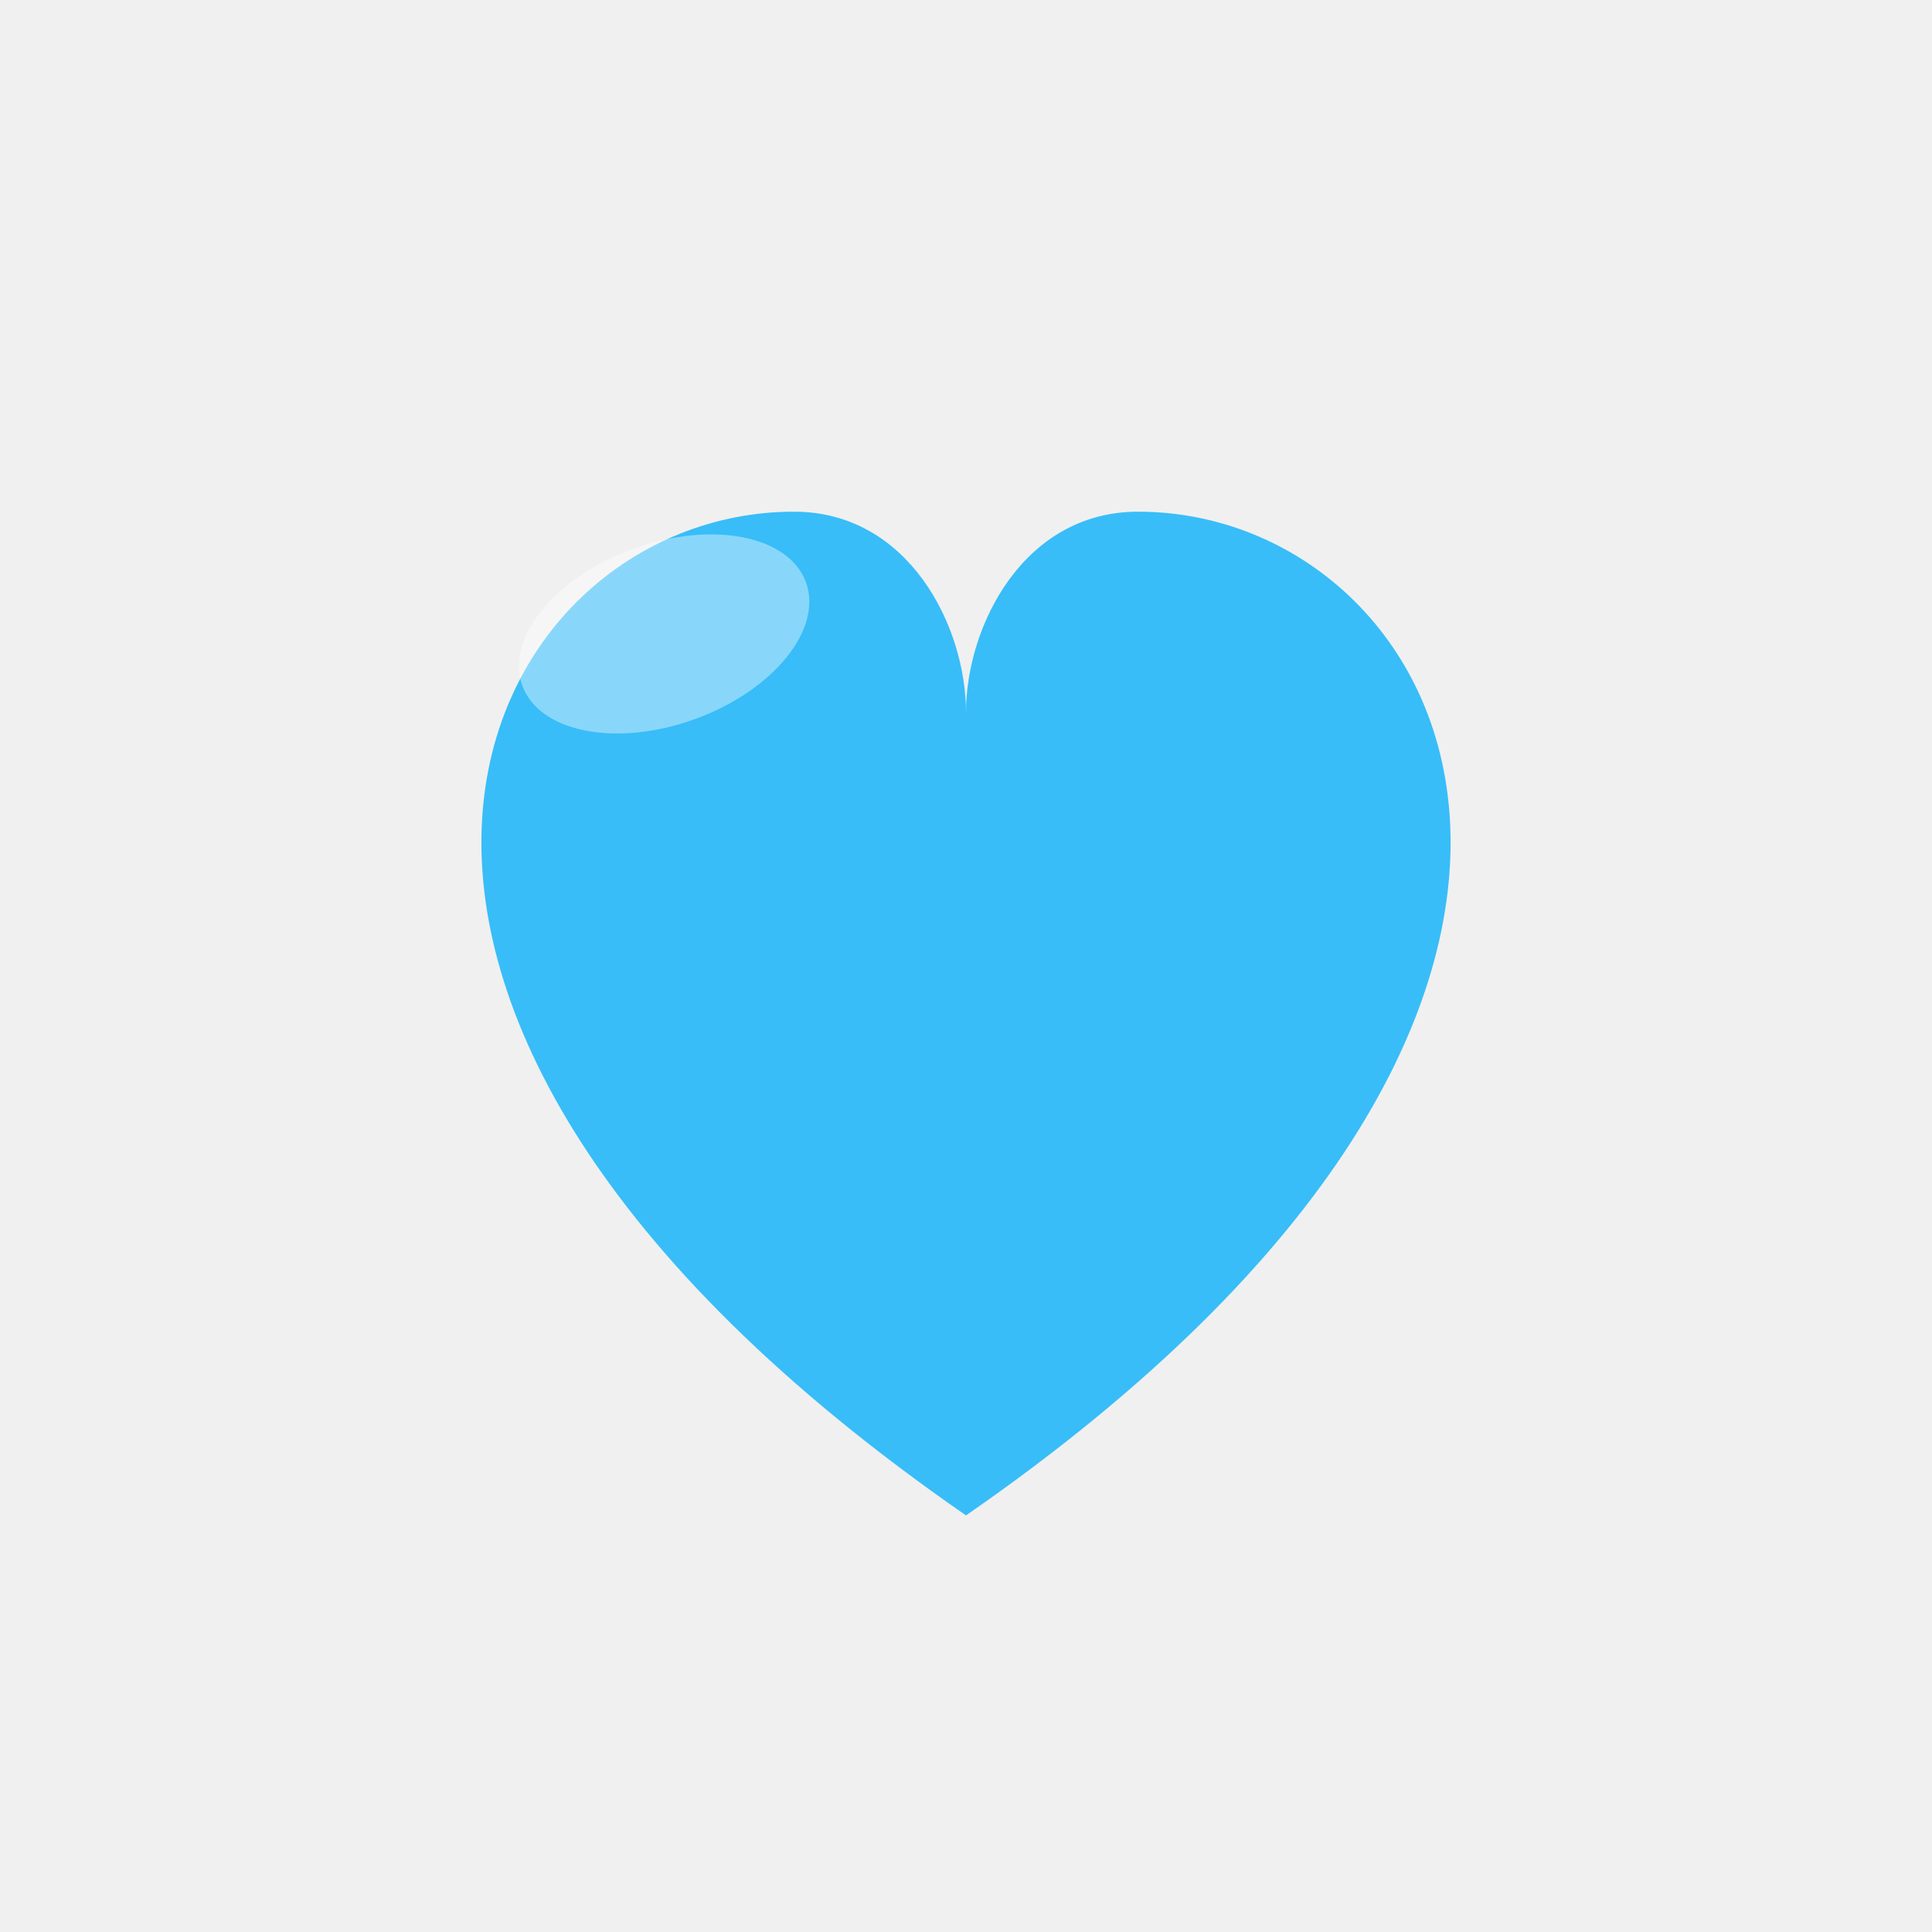
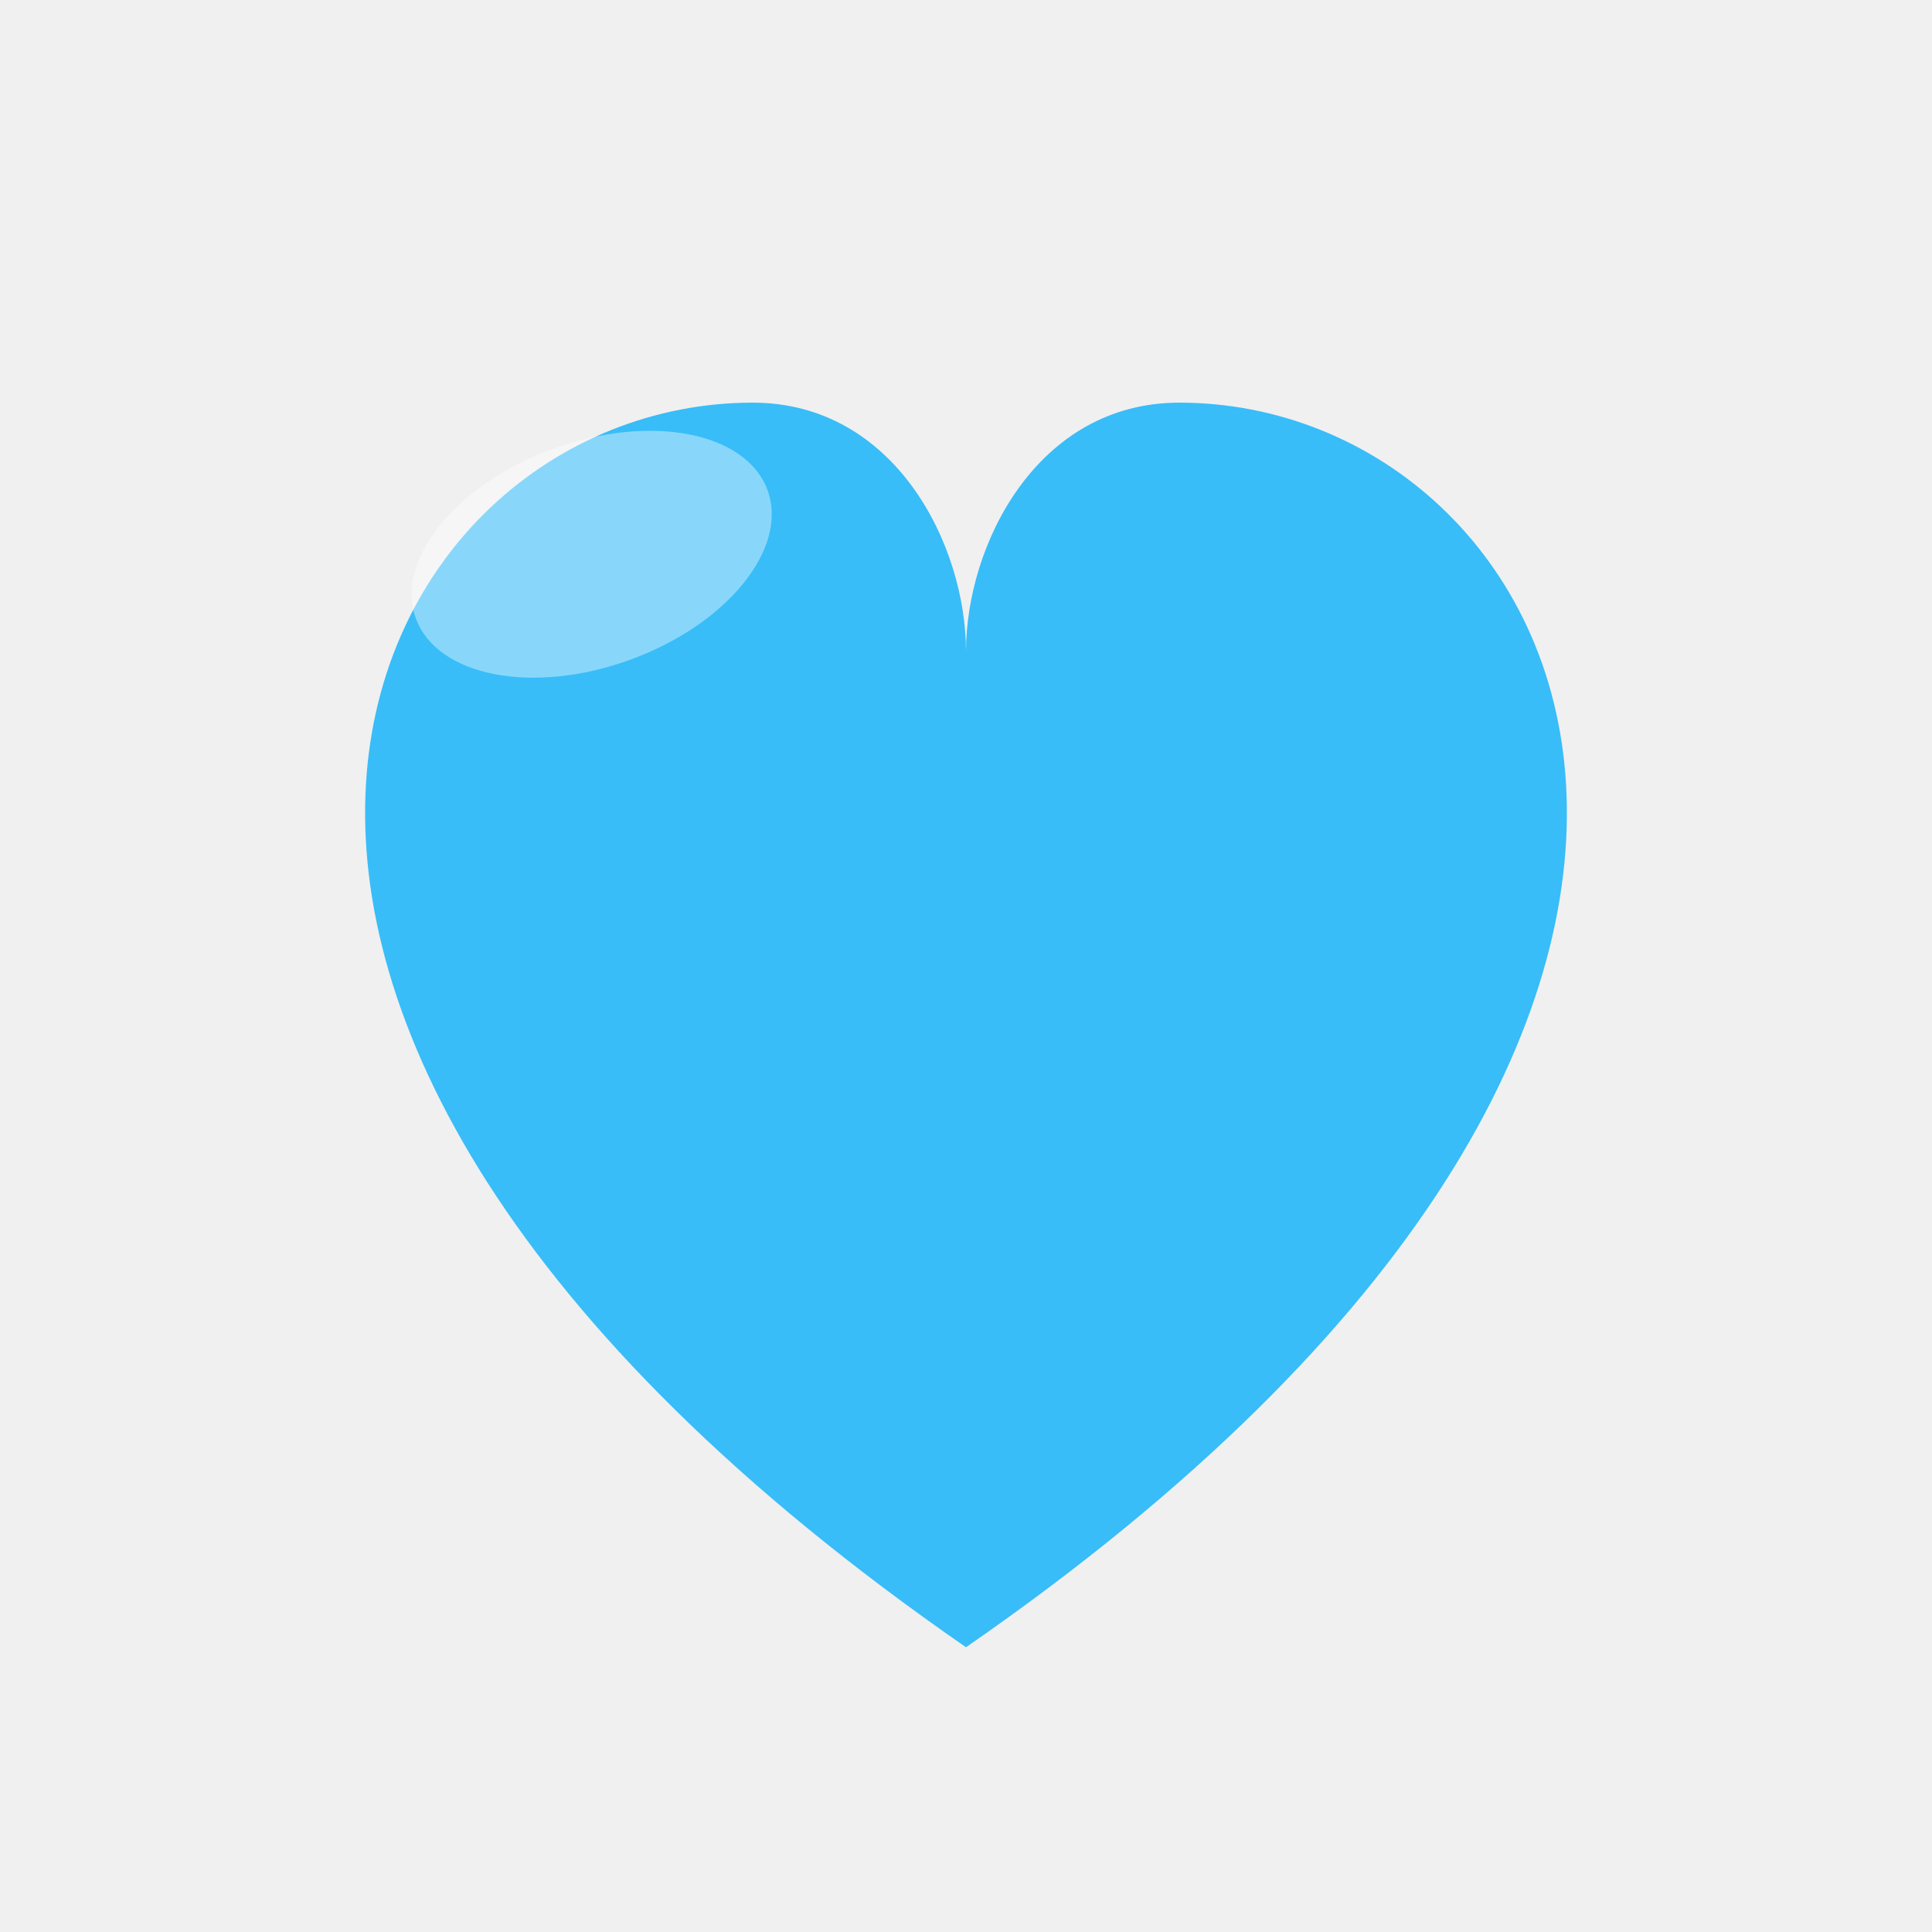
<svg xmlns="http://www.w3.org/2000/svg" viewBox="0 0 128 128">
  <defs>
    <radialGradient id="face" cx="38%" cy="30%" r="85%">
      <stop offset="0%" stop-color="#ffec9e" />
      <stop offset="52%" stop-color="#ffc93c" />
      <stop offset="100%" stop-color="#f59e0b" />
    </radialGradient>
    <radialGradient id="facred" cx="38%" cy="30%" r="85%">
      <stop offset="0%" stop-color="#ffb199" />
      <stop offset="52%" stop-color="#f9552e" />
      <stop offset="100%" stop-color="#d92d0f" />
    </radialGradient>
    <linearGradient id="skin" x1="0" y1="0" x2="0" y2="1">
      <stop offset="0%" stop-color="#ffd94d" />
      <stop offset="100%" stop-color="#f5a50b" />
    </linearGradient>
    <linearGradient id="ocean" x1="0" y1="0" x2="0" y2="1">
      <stop offset="0%" stop-color="#38bdf8" />
      <stop offset="100%" stop-color="#0369a1" />
    </linearGradient>
    <linearGradient id="grape" x1="0" y1="0" x2="0" y2="1">
      <stop offset="0%" stop-color="#c4b5fd" />
      <stop offset="100%" stop-color="#7c3aed" />
    </linearGradient>
    <linearGradient id="leaf" x1="0" y1="0" x2="0" y2="1">
      <stop offset="0%" stop-color="#86efac" />
      <stop offset="100%" stop-color="#16a34a" />
    </linearGradient>
    <linearGradient id="rose" x1="0" y1="0" x2="0" y2="1">
      <stop offset="0%" stop-color="#fda4af" />
      <stop offset="100%" stop-color="#e11d48" />
    </linearGradient>
    <linearGradient id="steel" x1="0" y1="0" x2="0" y2="1">
      <stop offset="0%" stop-color="#e2e8f0" />
      <stop offset="100%" stop-color="#94a3b8" />
    </linearGradient>
  </defs>
  <g transform="translate(64 64)">
-     <animateTransform attributeName="transform" type="scale" values="1; 1.06; 1" dur="1.6s" repeatCount="indefinite" />
-     <g transform="translate(-64 -64)">
-       <path d="M64 100.4 C14.6 66.2 31.7 33.9 52.6 33.9 C60.2 33.9 64 41.5 64 47.2 C64 41.5 67.8 33.9 75.4 33.9 C96.3 33.9 113.4 66.2 64 100.4 Z" fill="#38bdf8" />
-       <ellipse cx="44" cy="42" rx="10" ry="6" fill="#fff" opacity=".4" transform="rotate(-20 44 42)" />
+     <g>
+       <animateTransform attributeName="transform" type="scale" values="1; 1.06; 1" dur="1.6s" repeatCount="indefinite" />
+       <g transform="scale(1.24) translate(-64 -64)">
+         <path d="M64 100.4 C14.6 66.2 31.7 33.9 52.6 33.9 C60.2 33.9 64 41.5 64 47.2 C64 41.5 67.8 33.9 75.4 33.9 C96.3 33.9 113.4 66.2 64 100.4 Z" fill="#38bdf8" />
+         <ellipse cx="44" cy="42" rx="10" ry="6" fill="#fff" opacity=".4" transform="rotate(-20 44 42)" />
+       </g>
    </g>
  </g>
</svg>
